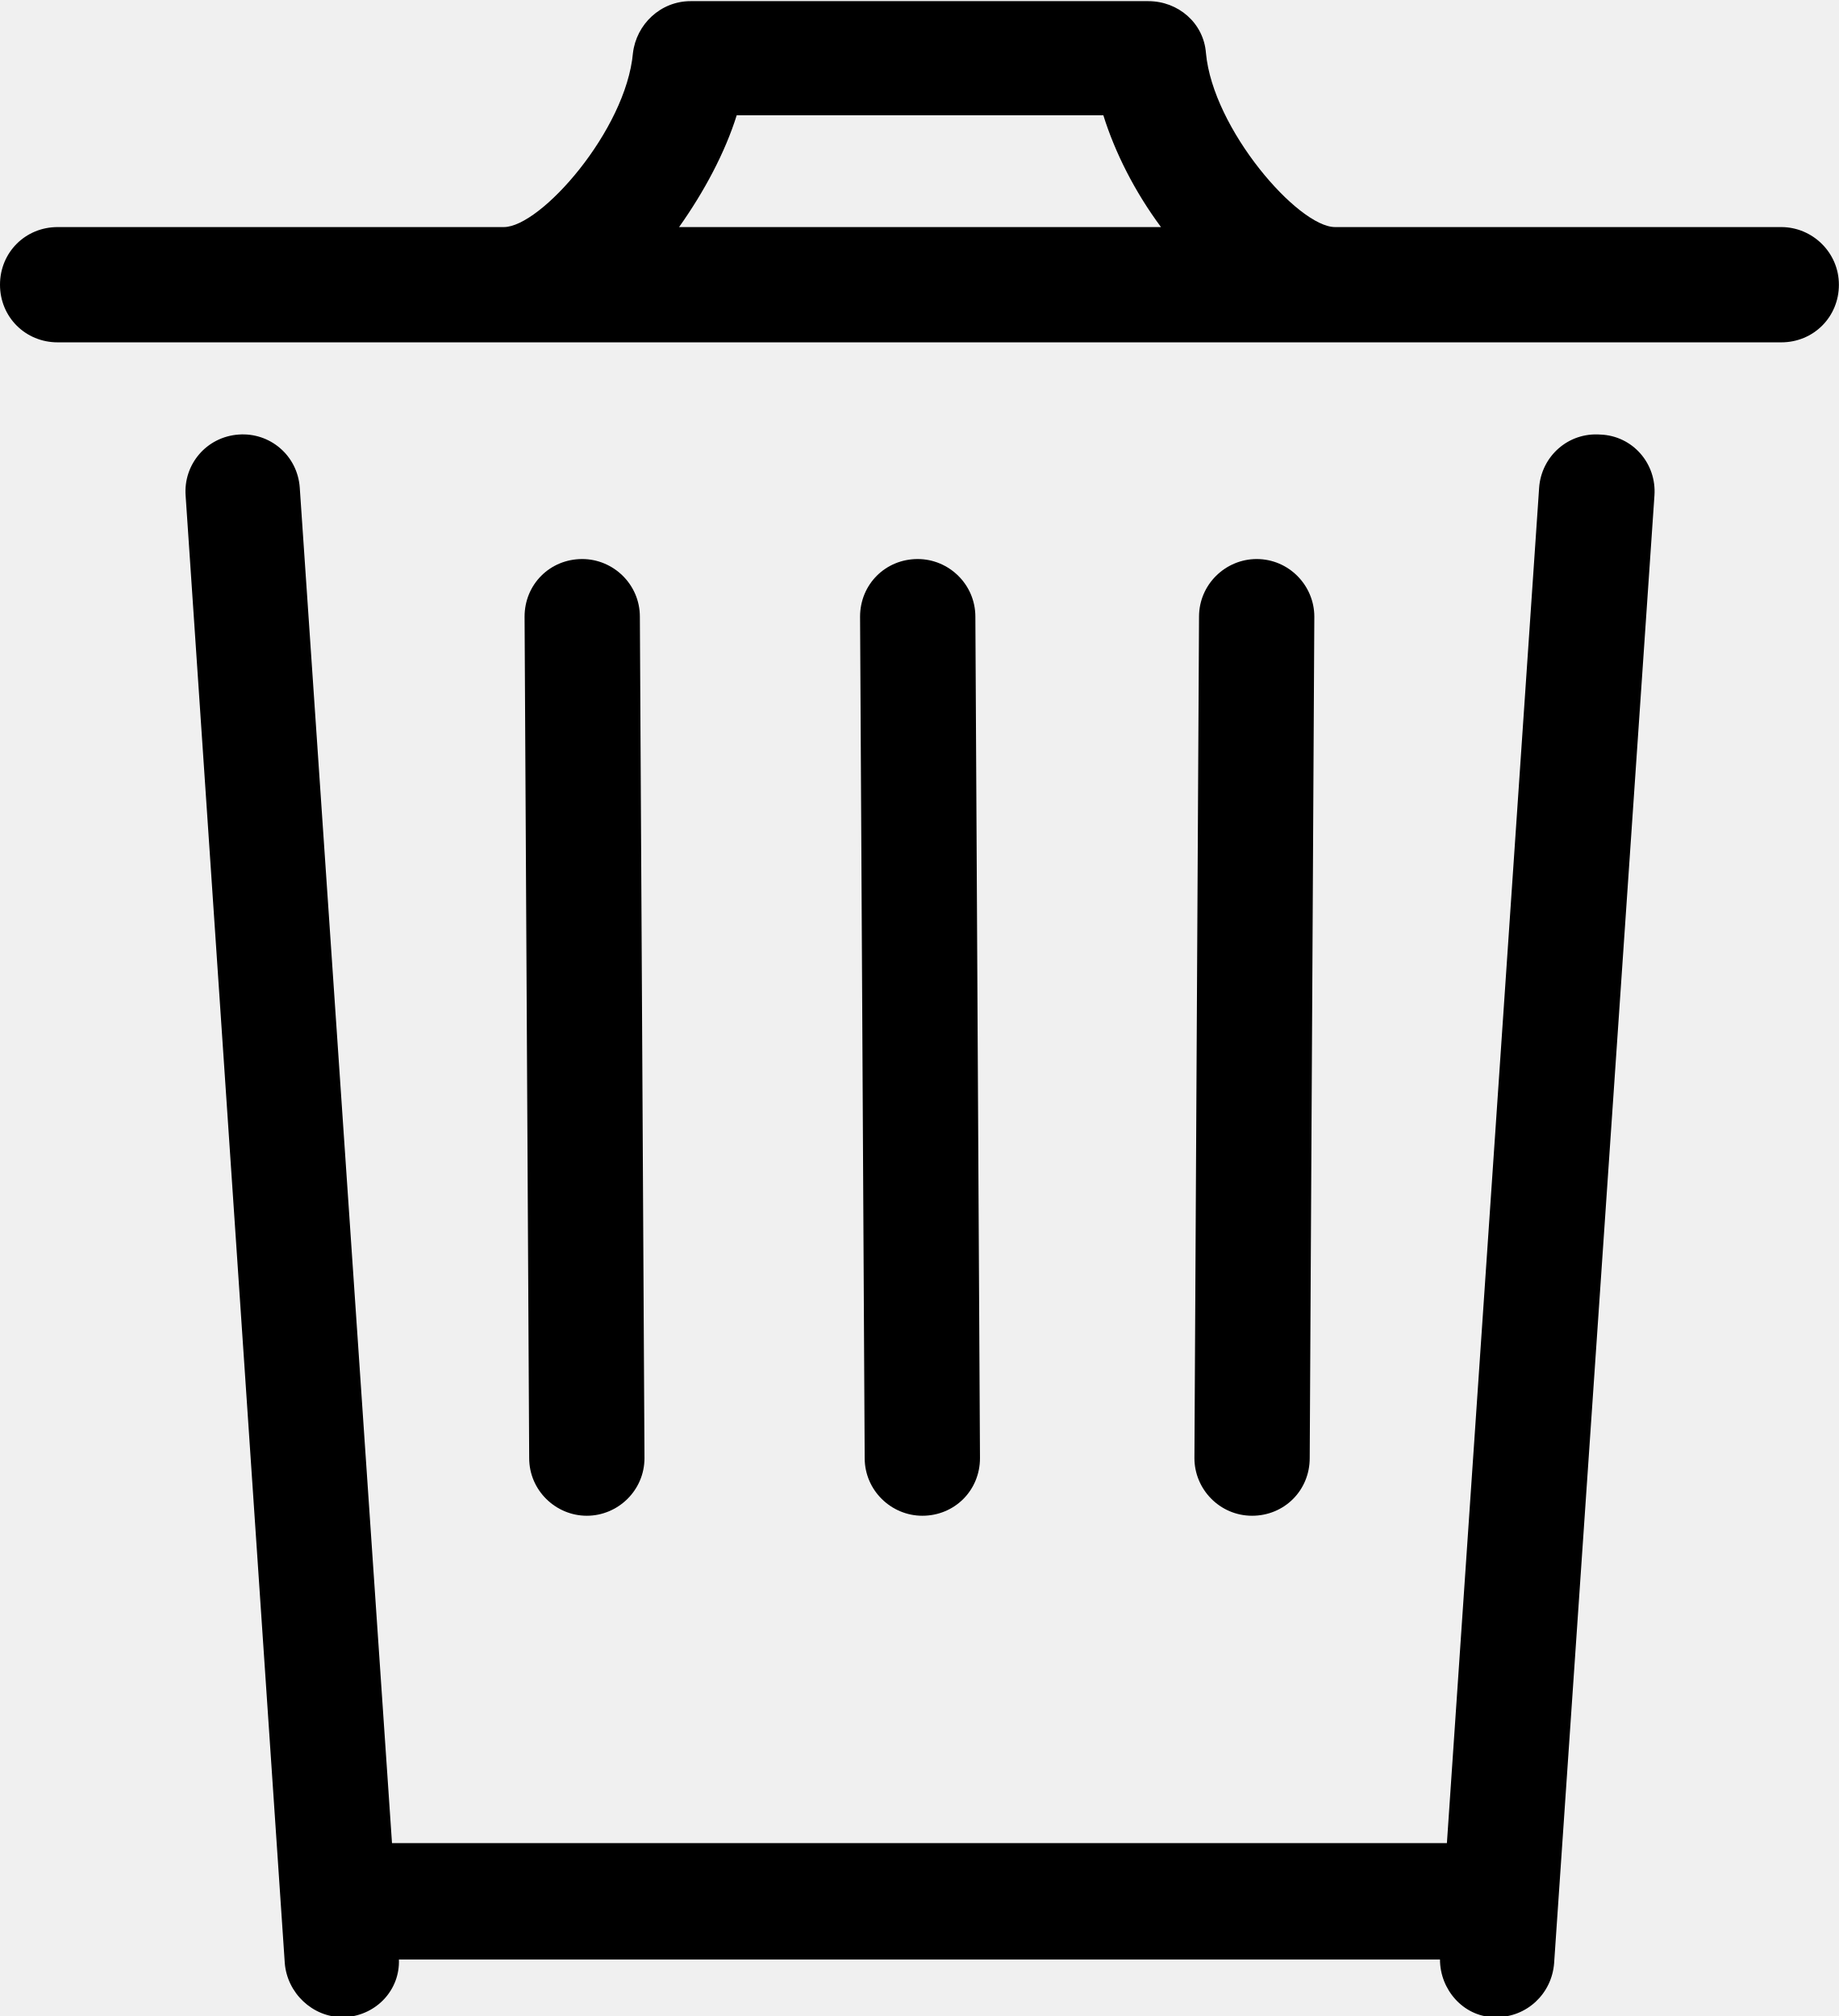
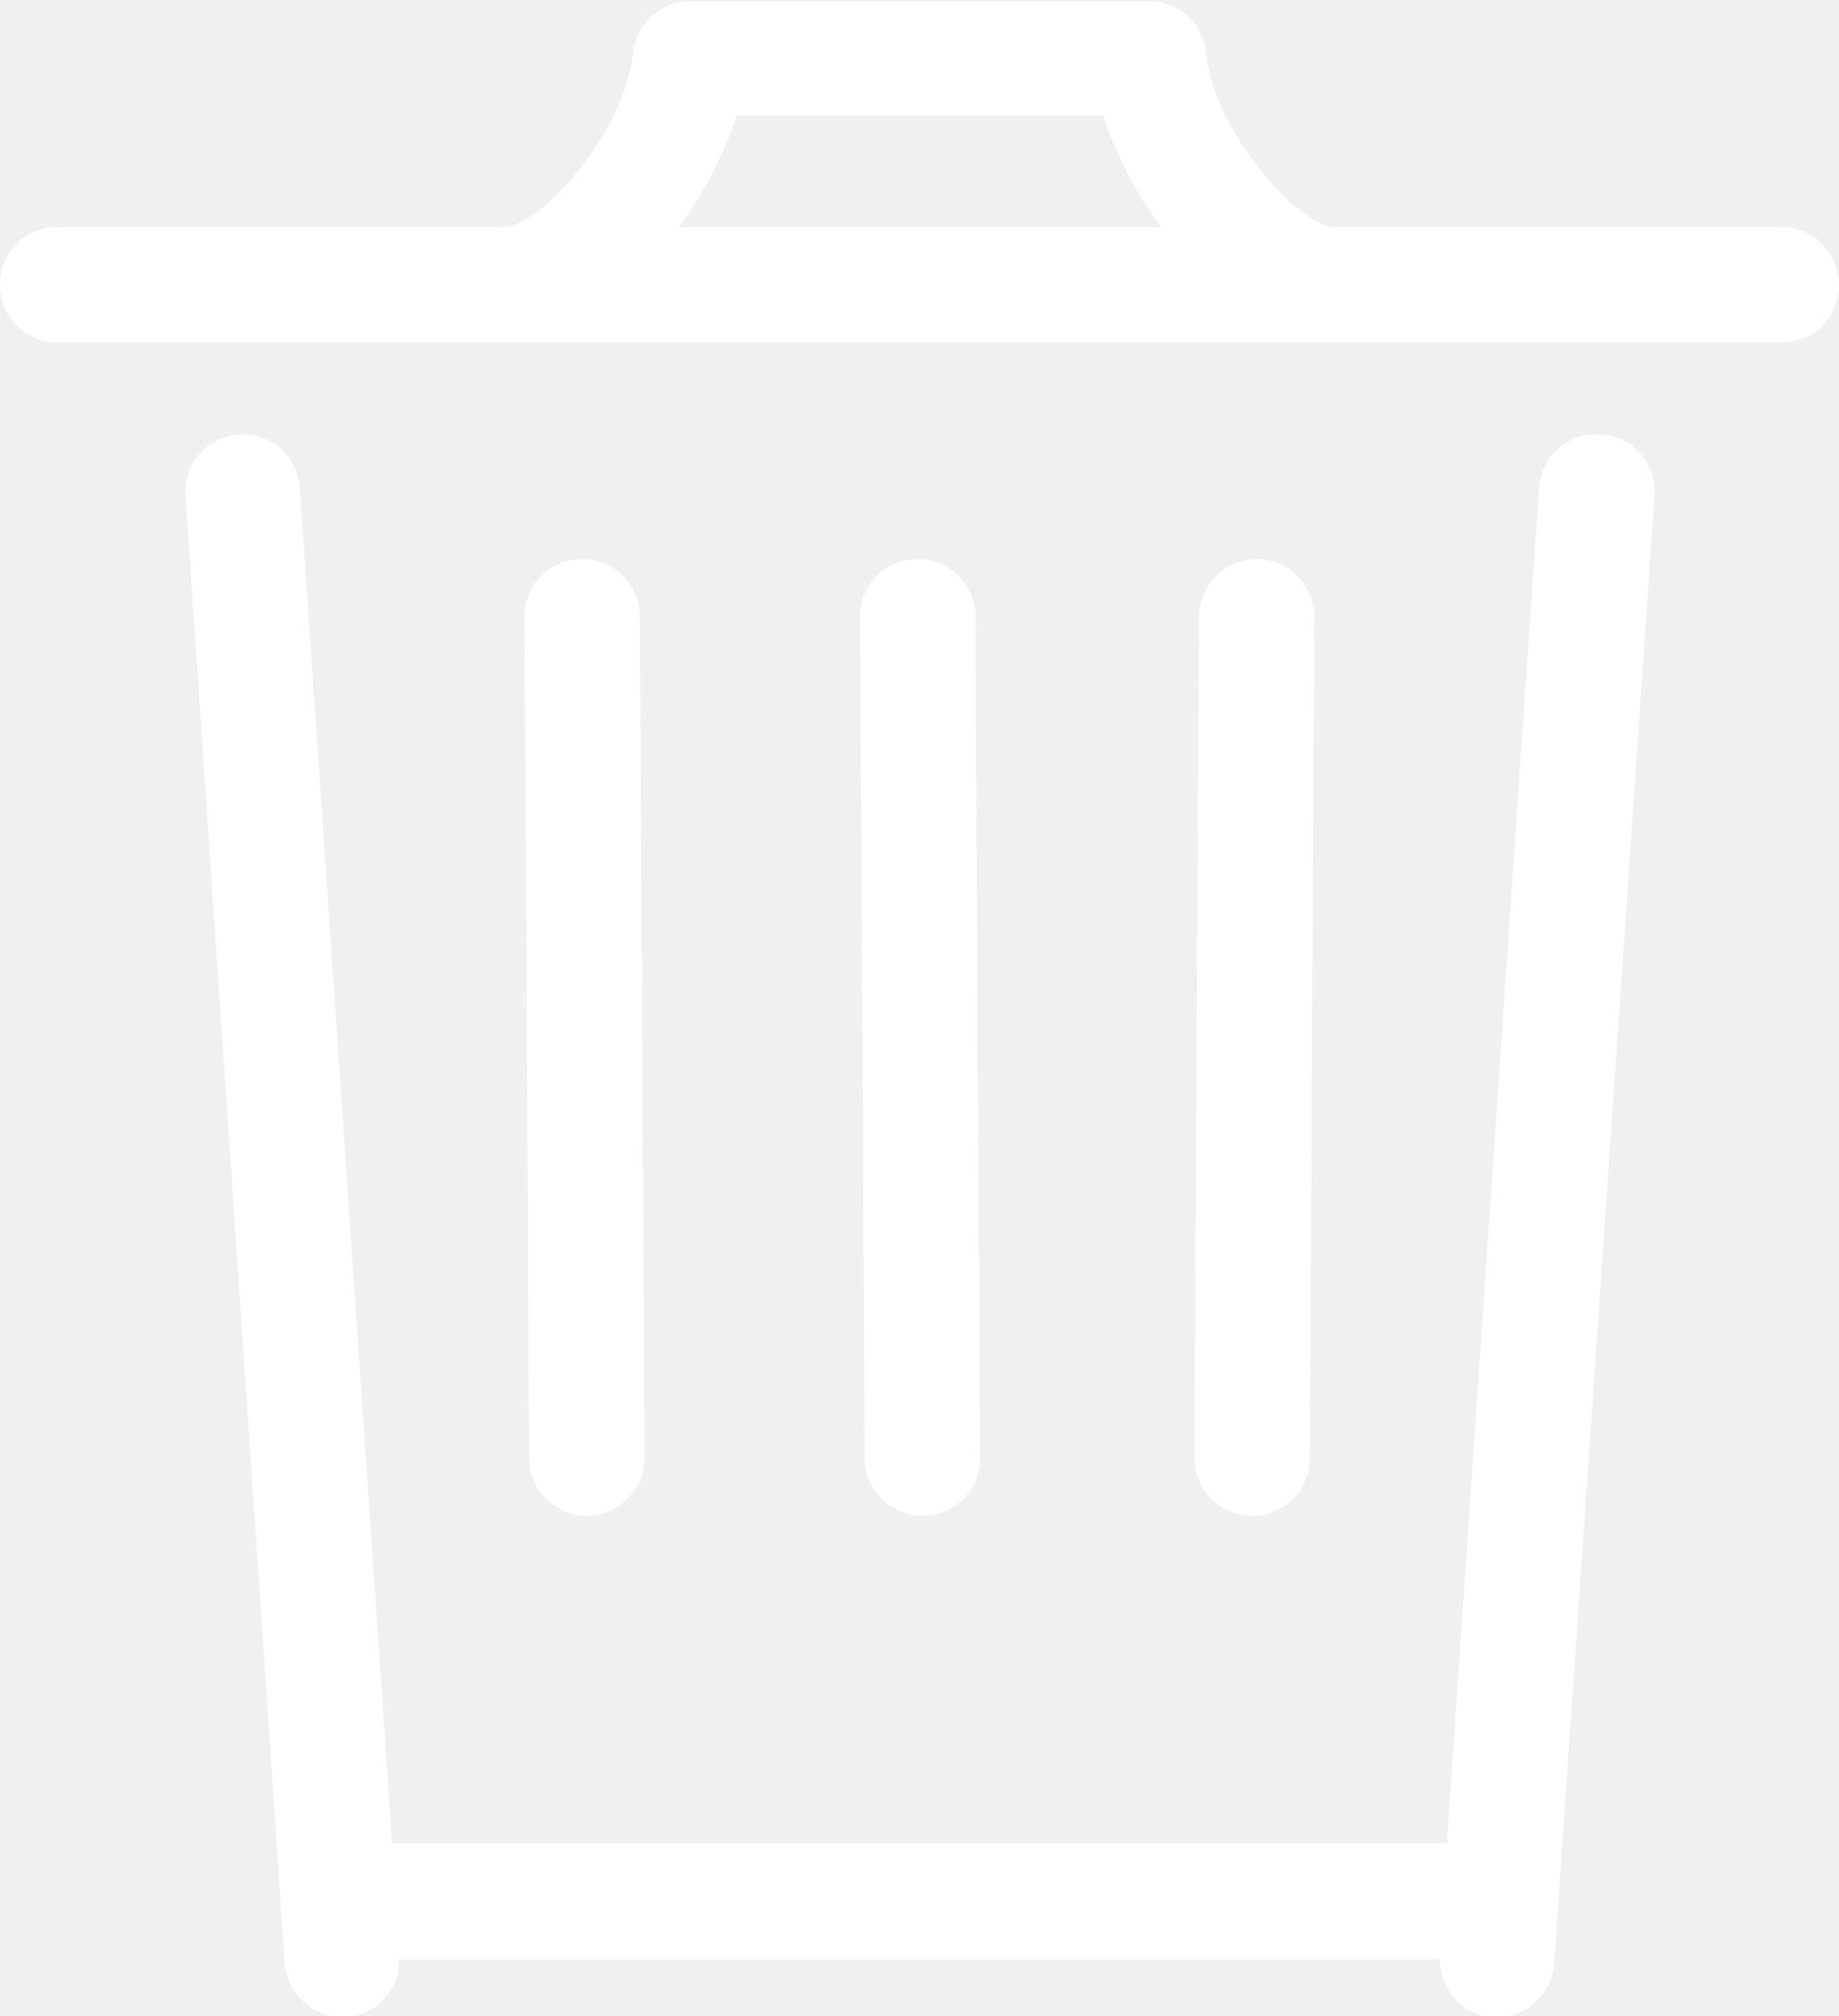
<svg xmlns="http://www.w3.org/2000/svg" version="1.1" id="レイヤー_1" x="0px" y="0px" viewBox="0 0 159.5 174.9" style="enable-background:new 0 0 159.5 174.9;" xml:space="preserve">
+   <style type="text/css">
+ 	.st0{fill:#FFF;}
+ </style>
  <path class="st0" d="M154.5,19.7h-38.7c-3.2,0-10.6-8.5-11.2-15.1c-0.2-2.6-2.4-4.5-5-4.5h-0.3H60.2h-0.3c-2.6,0-4.7,2-5,4.5  c-0.6,6.7-8,15.1-11.2,15.1H5c-2.8,0-5,2.2-5,5s2.2,5,5,5h149.5c2.8,0,5-2.2,5-5S157.2,19.7,154.5,19.7z M63.9,10h31.8  c1,3.2,2.7,6.6,5,9.7H58.9C61.1,16.6,62.9,13.2,63.9,10z" />
  <path class="st0" d="M50.9,131.5c-2.7,0-5-2.2-5-5l-0.4-73c0-2.8,2.2-5,5-5c0,0,0,0,0,0c2.7,0,5,2.2,5,5l0.4,73  C55.9,129.3,53.6,131.5,50.9,131.5C50.9,131.5,50.9,131.5,50.9,131.5z" />
  <path class="st0" d="M108.6,131.5C108.6,131.5,108.6,131.5,108.6,131.5c-2.8,0-5-2.3-5-5l0.4-73c0-2.8,2.3-5,5-5c0,0,0,0,0,0  c2.8,0,5,2.3,5,5l-0.4,73C113.6,129.3,111.4,131.5,108.6,131.5z" />
  <path class="st0" d="M138.8,37.7c-2.8-0.2-5.1,1.9-5.3,4.6l-8,117.6H34L26,42.3c-0.2-2.8-2.6-4.8-5.3-4.6c-2.8,0.2-4.8,2.6-4.6,5.3  l8.6,127.3c0.2,2.6,2.4,4.7,5,4.7c0.1,0,0.2,0,0.3,0c2.7-0.2,4.7-2.4,4.6-5h90.3c0,2.6,2,4.9,4.6,5c0.1,0,0.2,0,0.3,0  c2.6,0,4.8-2,5-4.7L143.5,43C143.7,40.2,141.6,37.8,138.8,37.7z" />
  <path class="st0" d="M80,131.5c-2.7,0-5-2.2-5-5l-0.4-73c0-2.8,2.2-5,5-5c0,0,0,0,0,0c2.7,0,5,2.2,5,5l0.4,73  C85,129.3,82.8,131.5,80,131.5C80,131.5,80,131.5,80,131.5z" />
</svg>
